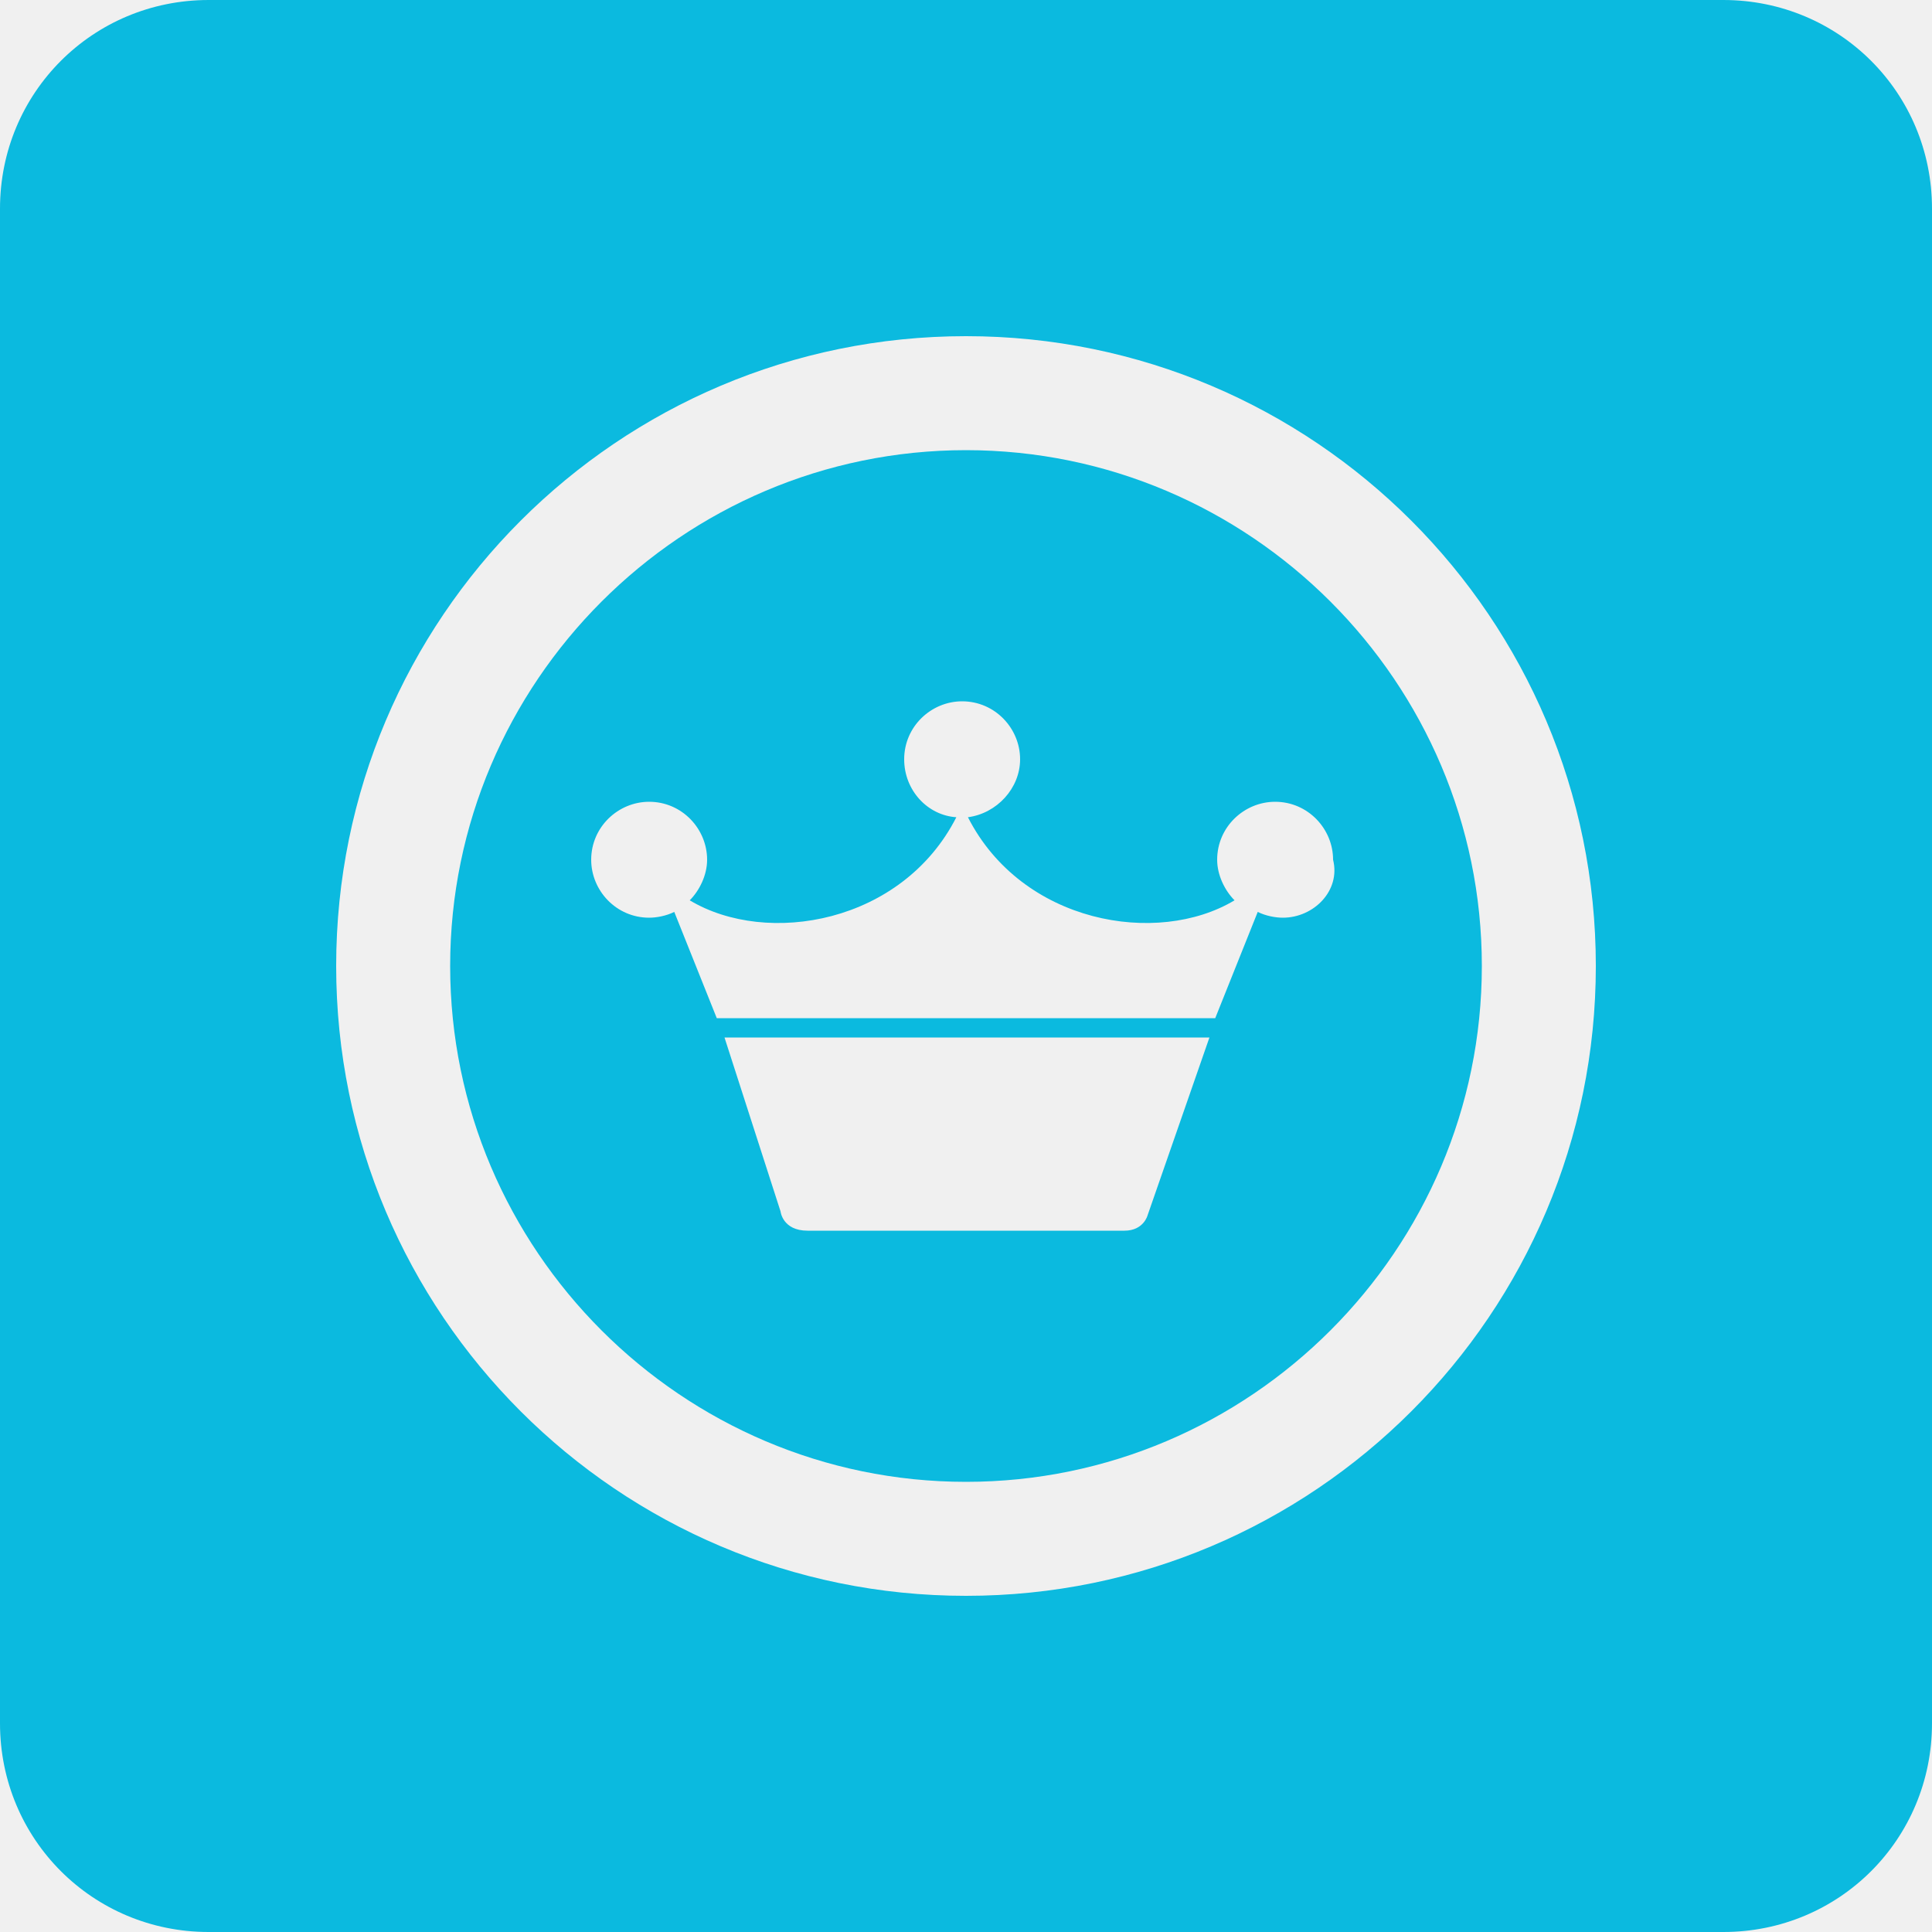
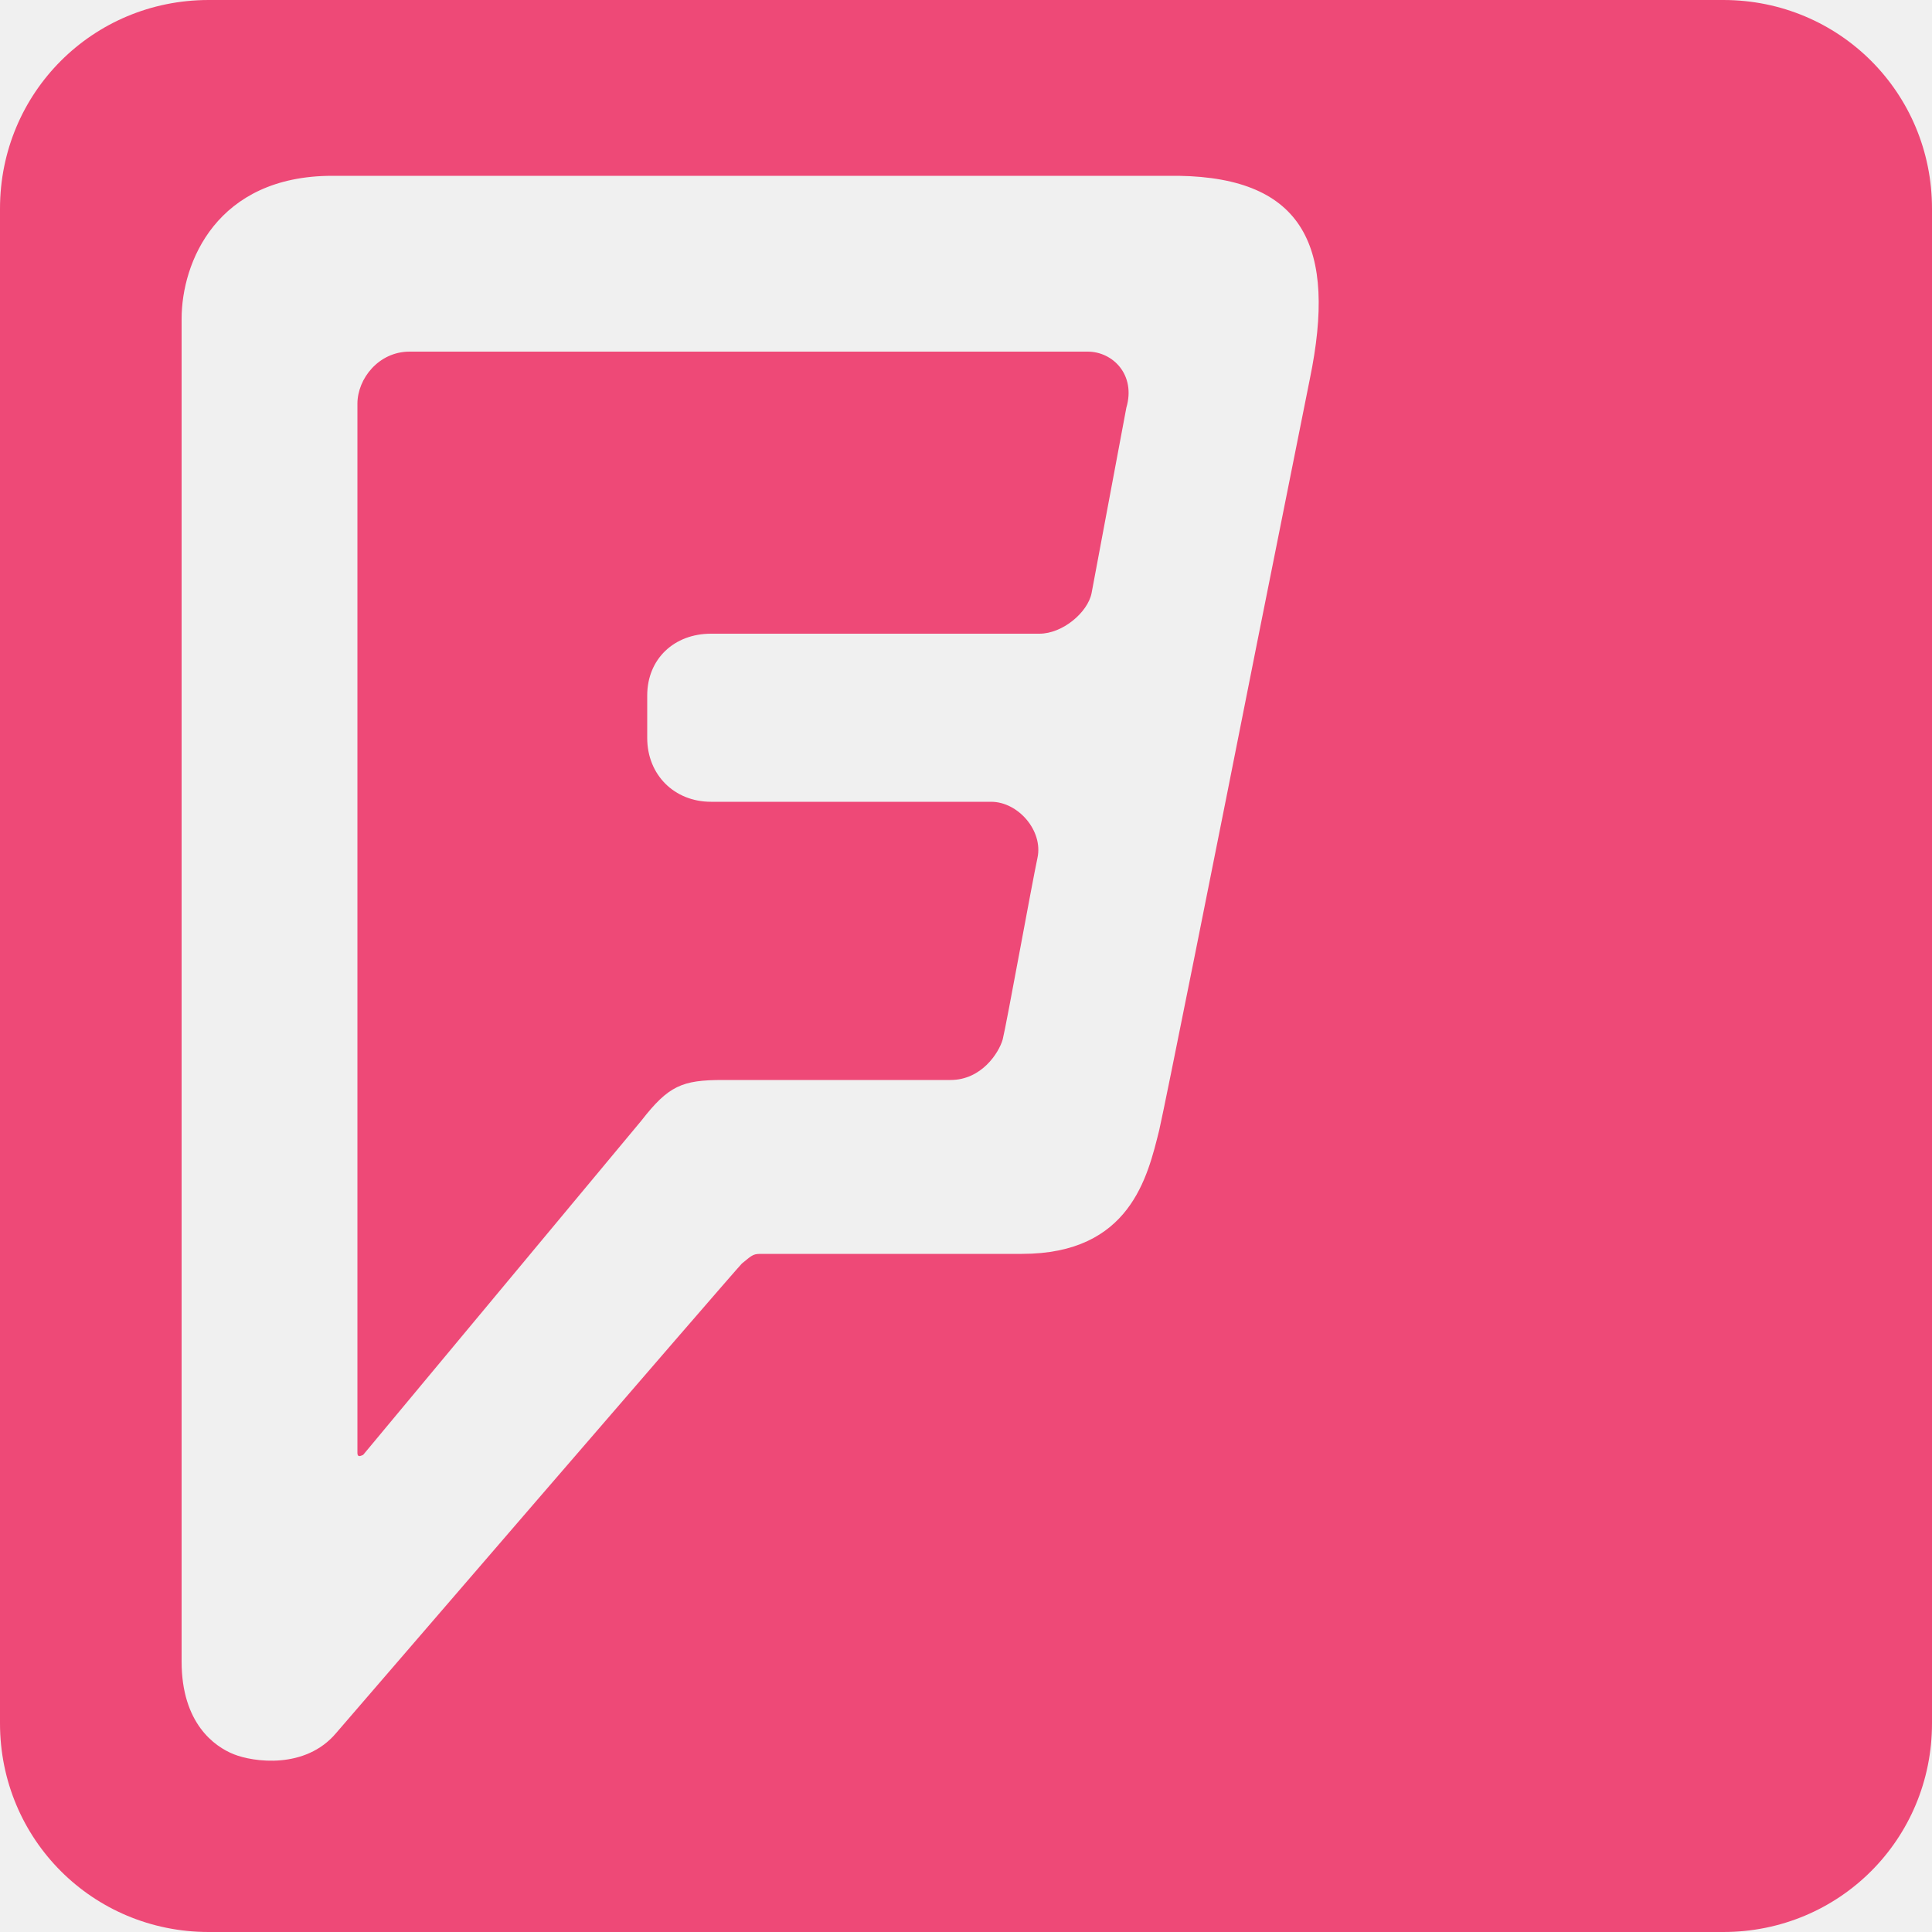
<svg xmlns="http://www.w3.org/2000/svg" version="1.1" id="socialicious" x="0px" y="0px" width="100px" height="100px" viewBox="0 0 100 100" style="enable-background:new 0 0 100 100;" xml:space="preserve">
  <style type="text/css">

	.st0{fill:#464342;}
- 	.st1{fill:#E14C26;}
- 	.st2{fill:#E84C24;}
- 	.st3{fill:#EA4C89;}
- 	.st4{fill:#EB2629;}
- 	.st5{fill:#ED1E83;}
- 	.st6{fill:#1FB7EA;}
- 	.st7{fill:#EF3F53;}
- 	.st8{fill:#5597D1;}
- 	.st9{fill:#8B2C8E;}
- 	.st10{fill:#BBBBBB;}
- 	.st11{fill:#BCBCBC;}
- 	.st12{fill:#F26722;}
- 	.st13{fill:#5A481C;}
- 	.st14{fill:url(#SVGID_1_);}
- 	.st15{fill:url(#SVGID_2_);}
- 	.st16{fill:#2CAAE1;}
- 	.st17{fill-rule:evenodd;clip-rule:evenodd;fill:#BCBCBC;}
- 	.st18{fill:#638CB1;}
- 	.st19{fill:#CA3C27;}
- 	.st20{fill:#CB2027;}
- 	.st21{fill:#303030;}
- 	.st22{fill:#33373D;}
- 	.st23{fill:#00A8E1;}
- 	.st24{fill:#065897;}
- 	.st25{fill:#3D5B99;}
- 	.st26{fill:#3F729B;}
- 	.st27{fill:#75C044;}
- 	.st28{fill:#A52F23;}
- 	.st29{fill:#0BBADF;}
- 	.st30{fill:#A72822;}
- 	.st31{fill:#DC2726;}
- 	.st32{fill:#4064AF;}
- 	.st33{fill:url(#soundcloud_2_);}
- 	.st34{fill:#45556B;}
+ 	.st1{fill:#E04B26;}
+ 	.st2{fill:#E74B24;}
+ 	.st3{fill:#E94C88;}
+ 	.st4{fill:#1AB6EA;}
+ 	.st5{fill:#EA2429;}
+ 	.st6{fill:#EC1E82;}
+ 	.st7{fill:#B9B9BA;}
+ 	.st8{fill:#EE3E53;}
+ 	.st9{fill:#EE4977;}
+ 	.st10{fill:#5496D0;}
+ 	.st11{fill:#BBBBBB;}
+ 	.st12{fill:#BCBCBC;}
+ 	.st13{fill:#F16722;}
+ 	.st14{fill:#5A471C;}
+ 	.st15{fill:url(#SVGID_1_);}
+ 	.st16{fill:url(#SVGID_2_);}
+ 	.st17{fill:#2AA9E0;}
+ 	.st18{fill-rule:evenodd;clip-rule:evenodd;fill:#BBBBBB;}
+ 	.st19{fill-rule:evenodd;clip-rule:evenodd;fill:#BCBCBC;}
+ 	.st20{fill:#C93C27;}
+ 	.st21{fill:#638BB0;}
+ 	.st22{fill:#CA2027;}
+ 	.st23{fill:#30302F;}
+ 	.st24{fill:#34373D;}
+ 	.st25{fill:#00405D;}
+ 	.st26{fill:#007EE5;}
+ 	.st27{fill:#00A8E1;}
+ 	.st28{fill-rule:evenodd;clip-rule:evenodd;fill:#FFFFFF;}
+ 	.st29{fill:#035795;}
+ 	.st30{fill:#3C5A97;}
+ 	.st31{fill:#3F64AE;}
+ 	.st32{fill:#3F729B;}
+ 	.st33{fill:#A42F23;}
+ 	.st34{fill:#75C044;}
+ 	.st35{fill:#A72723;}
+ 	.st36{fill:#DB2726;}
+ 	.st37{fill:#DD3333;}
+ 	.st38{fill:url(#soundcloud_2_);}
+ 	.st39{fill:#442D86;}
+ 	.st40{fill:#44556B;}

</style>
-   <g id="foursquare_1_">
-     <path class="st29" d="M50,23.3c-14.7,0-26.7,12-26.7,26.7c0,14.7,12,26.7,26.7,26.7s26.7-12,26.7-26.7C76.7,35.3,64.7,23.3,50,23.3   z M59.4,62.9c0,0-0.2,0.8-1.2,0.8H41.8c-1.3,0-1.4-1-1.4-1l-2.9-9h25.1L59.4,62.9z M66.4,47.5c-0.4,0-0.9-0.1-1.3-0.3l-2.2,5.5   H37.1l-2.2-5.5c-0.4,0.2-0.9,0.3-1.3,0.3c-1.7,0-3-1.4-3-3c0-1.7,1.4-3,3-3c1.7,0,3,1.4,3,3c0,0.8-0.4,1.6-0.9,2.1   c4,2.4,11,1.2,13.8-4.3c-1.5-0.1-2.7-1.4-2.7-3c0-1.7,1.4-3,3-3c1.7,0,3,1.4,3,3c0,1.5-1.2,2.8-2.7,3c2.8,5.5,9.8,6.7,13.8,4.3   c-0.5-0.5-0.9-1.3-0.9-2.1c0-1.7,1.4-3,3-3c1.7,0,3,1.4,3,3C69.4,46.1,68,47.5,66.4,47.5z" />
-     <path class="st29" d="M89.2,0H10.8C4.8,0,0,4.8,0,10.8v78.4c0,6,4.8,10.8,10.8,10.8h78.4c6,0,10.8-4.8,10.8-10.8V10.8   C100,4.8,95.2,0,89.2,0z M50,82.6C32,82.6,17.4,68,17.4,50C17.4,32,32,17.4,50,17.4S82.6,32,82.6,50C82.6,68,68,82.6,50,82.6z" />
+   <g>
+     <path class="st9" d="M56.3,18.2c-1.4,0-35.1,0-35.1,0c-1.6,0-2.7,1.4-2.7,2.7v54.3c0,0.2,0.1,0.2,0.3,0.1c0,0,12.9-15.5,14.4-17.3   c1.4-1.8,2.1-2.1,4.2-2.1c0,0,10.4,0,11.8,0c1.6,0,2.5-1.4,2.7-2.1c0.2-0.8,1.5-8,1.8-9.4c0.3-1.4-1-2.9-2.4-2.9   c-1.4,0-14.5,0-14.5,0c-1.9,0-3.3-1.4-3.3-3.3V36c0-1.9,1.4-3.2,3.3-3.2c0,0,15.8,0,17,0c1.2,0,2.5-1.1,2.7-2.1l1.8-9.6   C58.8,19.4,57.6,18.2,56.3,18.2z" />
+     <path class="st9" d="M89.2,0H10.8C4.8,0,0,4.8,0,10.8v78.4c0,6,4.8,10.8,10.8,10.8h78.4c6,0,10.8-4.8,10.8-10.8V10.8   C100,4.8,95.2,0,89.2,0z M67.8,19.6l-2.7,13.5c-2.2,11.1-4.8,24.1-5.1,25.4c-0.6,2.4-1.5,6.4-7.1,6.4c-4.3,0-12.3,0-13.4,0   c-0.5,0-0.5,0-1.1,0.5c-0.4,0.4-21,24.3-21,24.3c-1.6,1.9-4.3,1.5-5.3,1.1c-1-0.4-2.7-1.6-2.7-4.8c0,0,0-66.7,0-69.5   c0-2.9,1.8-7.4,7.8-7.4c6,0,43.8,0,43.8,0C67.5,9.2,69.2,12.8,67.8,19.6z" />
  </g>
</svg>
